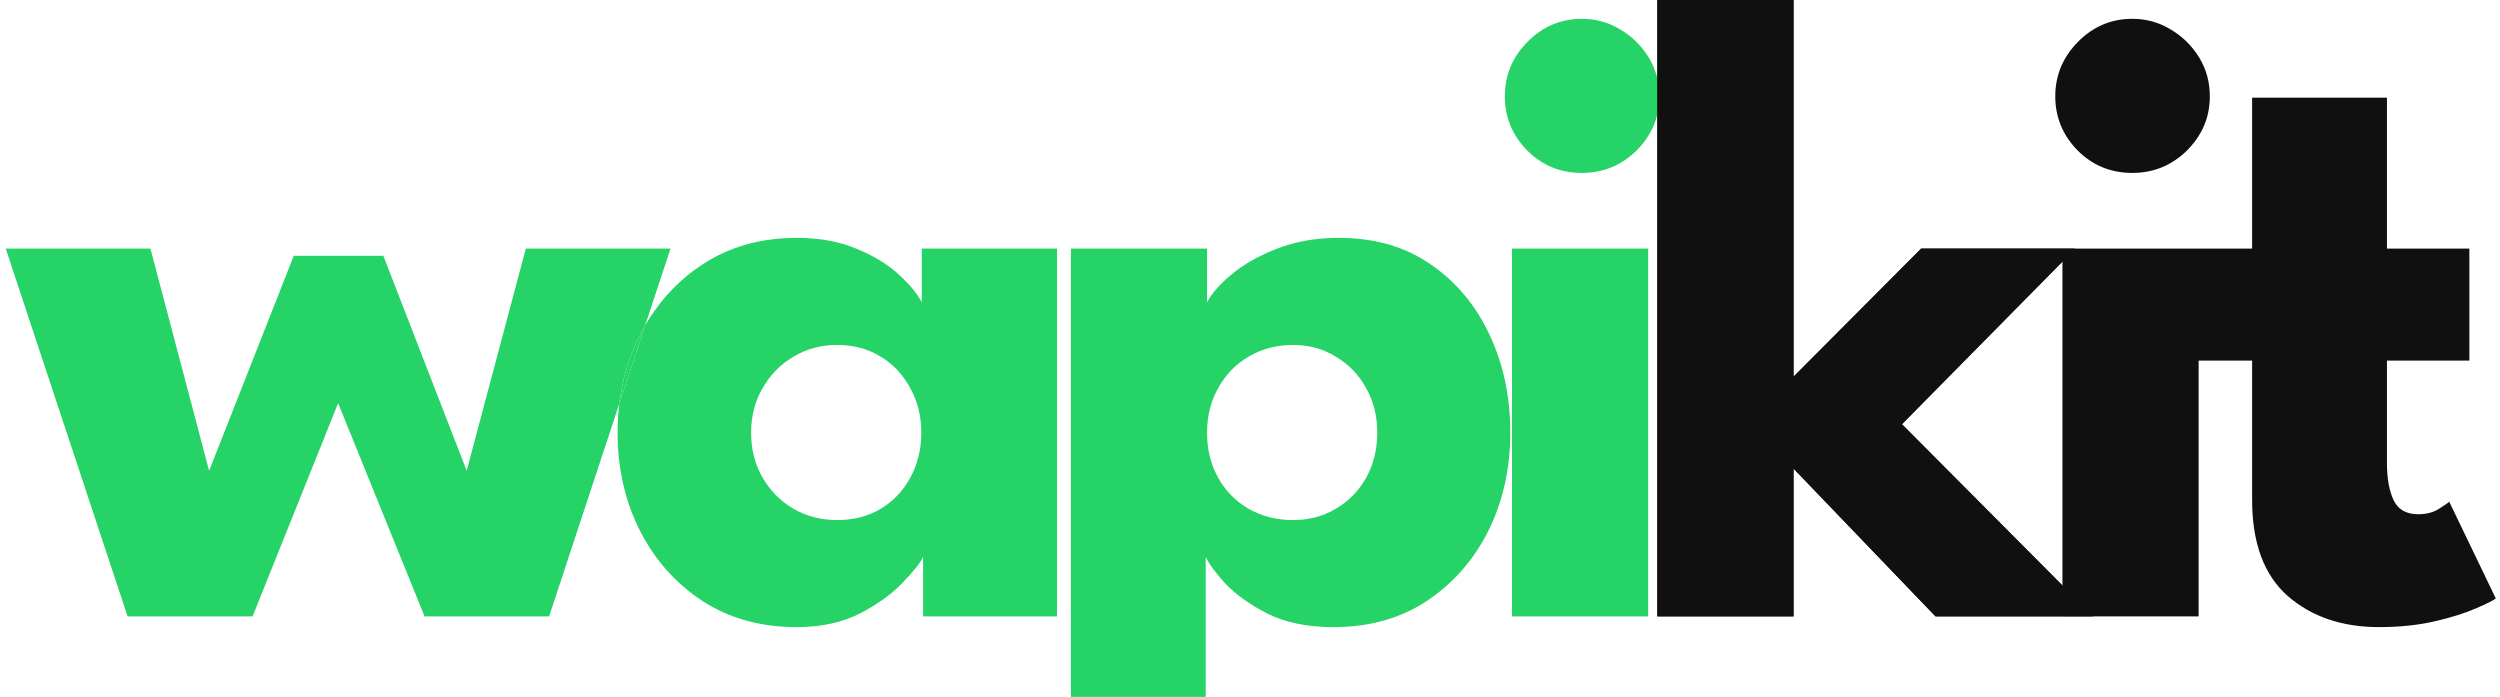
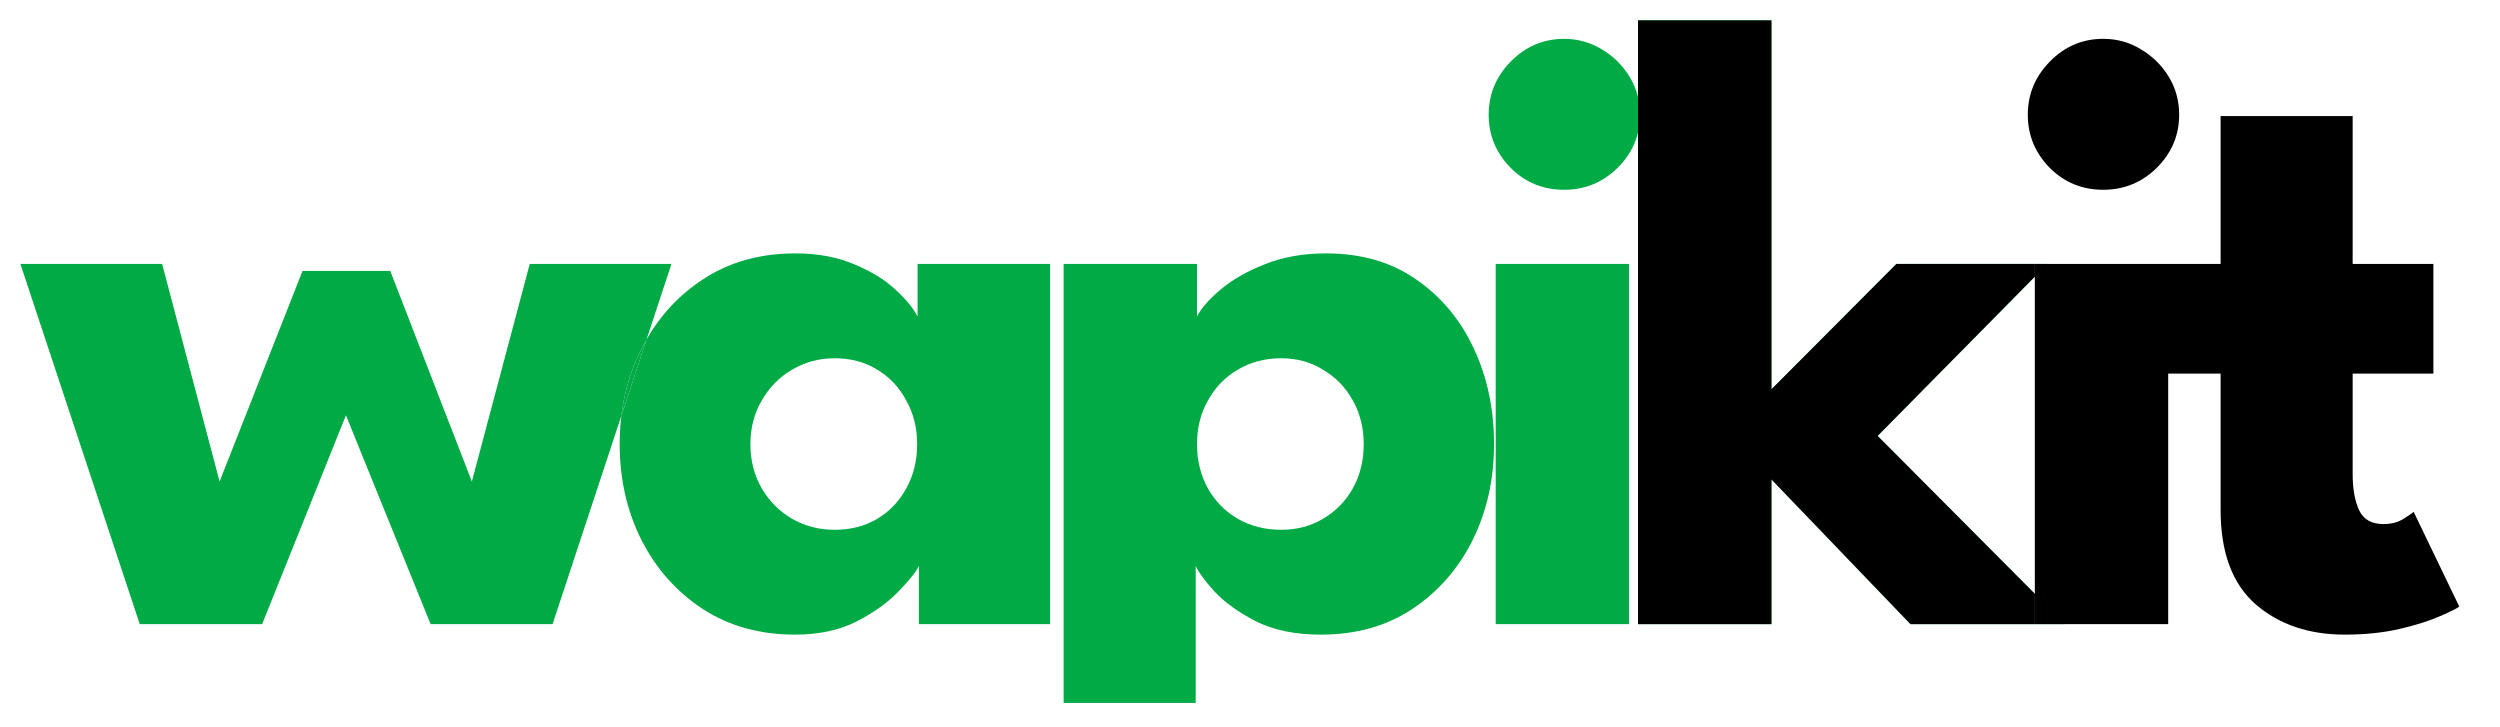
- <svg xmlns="http://www.w3.org/2000/svg" width="287" height="80" viewBox="0 0 287 80" fill="none">
-   <path d="M138.415 80H122.937V28.542H138.569V34.712C139.049 33.753 139.958 32.707 141.295 31.576C142.666 30.41 144.397 29.416 146.488 28.593C148.614 27.736 151.013 27.308 153.687 27.308C157.801 27.308 161.315 28.319 164.229 30.341C167.177 32.364 169.44 35.072 171.017 38.466C172.594 41.826 173.382 45.563 173.382 49.676C173.382 53.79 172.543 57.544 170.863 60.938C169.183 64.298 166.817 66.989 163.766 69.012C160.75 71 157.184 71.994 153.07 71.994C150.122 71.994 147.602 71.48 145.511 70.451C143.454 69.389 141.826 68.223 140.626 66.955C139.46 65.652 138.723 64.641 138.415 63.921V80ZM158.11 49.676C158.11 47.757 157.681 46.043 156.824 44.534C155.967 42.992 154.802 41.792 153.327 40.935C151.888 40.043 150.259 39.598 148.442 39.598C146.557 39.598 144.86 40.043 143.351 40.935C141.877 41.792 140.712 42.992 139.855 44.534C138.998 46.043 138.569 47.757 138.569 49.676C138.569 51.596 138.998 53.328 139.855 54.87C140.712 56.379 141.877 57.561 143.351 58.418C144.86 59.276 146.557 59.704 148.442 59.704C150.259 59.704 151.888 59.276 153.327 58.418C154.802 57.561 155.967 56.379 156.824 54.87C157.681 53.328 158.11 51.596 158.11 49.676Z" fill="#25D366" />
-   <path d="M173.578 70.76V28.542H189.211V70.76H173.578ZM181.6 19.851C179.132 19.851 177.041 18.994 175.327 17.28C173.613 15.532 172.756 13.458 172.756 11.058C172.756 8.658 173.613 6.584 175.327 4.836C177.075 3.053 179.166 2.162 181.6 2.162C183.212 2.162 184.686 2.573 186.023 3.396C187.36 4.184 188.44 5.247 189.262 6.584C190.085 7.921 190.497 9.412 190.497 11.058C190.497 13.458 189.622 15.532 187.874 17.28C186.126 18.994 184.035 19.851 181.6 19.851Z" fill="#25D366" />
-   <path d="M220.55 28.542H236.769H238.24L218.339 48.7L240.297 70.76H222.196L205.895 53.79V70.76H190.262V0.002H205.895V43.249L220.55 28.542Z" fill="#101010" />
-   <path d="M236.769 28.54H220.551L205.896 43.247V0H190.263V70.758H205.896V53.788L222.197 70.758H236.769V67.213L218.34 48.697L236.769 30.03V28.542V28.54Z" fill="#101010" />
-   <path fill-rule="evenodd" clip-rule="evenodd" d="M252.401 70.76V70.758H252.402V41.395H258.544V57.388C258.544 62.359 259.915 66.044 262.658 68.444C265.4 70.809 268.88 71.992 273.097 71.992C275.462 71.992 277.605 71.769 279.524 71.324C281.444 70.878 283.021 70.381 284.255 69.832C285.524 69.284 286.278 68.907 286.518 68.701L281.17 57.594C281.033 57.731 280.639 58.005 279.987 58.416C279.336 58.828 278.547 59.034 277.622 59.034C276.25 59.034 275.308 58.502 274.793 57.439C274.279 56.342 274.022 54.92 274.022 53.171V41.395H283.484V28.54H274.022V11.21H258.544V28.54H252.402H236.769V28.542H236.768V70.76H252.401ZM251.064 17.28C251.72 16.624 252.253 15.922 252.663 15.174C252.833 14.864 252.981 14.547 253.109 14.222C253.495 13.239 253.688 12.183 253.688 11.056C253.688 9.41 253.276 7.919 252.453 6.582C251.631 5.245 250.551 4.182 249.214 3.394C247.877 2.571 246.403 2.16 244.791 2.16C242.357 2.16 240.266 3.051 238.518 4.834C237.875 5.489 237.353 6.191 236.951 6.938C236.792 7.234 236.652 7.537 236.53 7.848C236.141 8.844 235.946 9.914 235.946 11.058C235.946 13.458 236.803 15.532 238.517 17.28C240.231 18.994 242.322 19.851 244.79 19.851C247.224 19.851 249.316 18.994 251.064 17.28Z" fill="#101010" />
-   <path fill-rule="evenodd" clip-rule="evenodd" d="M105.972 63.921V70.76H121.347V28.542H105.818V34.712C105.338 33.753 104.481 32.707 103.246 31.576C102.012 30.41 100.401 29.416 98.413 28.593C96.424 27.736 94.11 27.308 91.471 27.308C87.357 27.308 83.757 28.319 80.672 30.341C77.919 32.146 75.712 34.496 74.051 37.392L76.972 28.542H60.363L53.575 54.047L44.01 29.364H33.726L24.007 54.047L17.27 28.542H0.661L14.648 70.76H28.995L38.817 46.283L48.741 70.76H63.037L71.1 46.332C70.968 47.418 70.901 48.532 70.901 49.676C70.901 53.79 71.758 57.544 73.472 60.938C75.187 64.298 77.586 66.989 80.672 69.012C83.757 71 87.357 71.994 91.471 71.994C94.213 71.994 96.613 71.48 98.67 70.451C100.727 69.389 102.372 68.206 103.606 66.903C104.875 65.6 105.663 64.606 105.972 63.921ZM71.1 46.332C71.444 43.514 72.235 40.892 73.472 38.466C73.657 38.1 73.85 37.742 74.051 37.392L71.1 46.332ZM87.562 54.87C86.671 53.328 86.225 51.596 86.225 49.676C86.225 47.757 86.671 46.043 87.562 44.534C88.454 42.992 89.636 41.792 91.111 40.935C92.619 40.043 94.282 39.598 96.099 39.598C97.984 39.598 99.647 40.043 101.087 40.935C102.526 41.792 103.658 42.992 104.481 44.534C105.338 46.043 105.766 47.757 105.766 49.676C105.766 51.596 105.338 53.328 104.481 54.87C103.658 56.379 102.526 57.561 101.087 58.418C99.647 59.276 97.984 59.704 96.099 59.704C94.282 59.704 92.619 59.276 91.111 58.418C89.636 57.561 88.454 56.379 87.562 54.87Z" fill="#25D366" />
-   <path d="M73.472 38.466C72.235 40.892 71.444 43.514 71.1 46.332L74.051 37.392C73.85 37.742 73.657 38.1 73.472 38.466Z" fill="#25D366" />
+ <svg xmlns="http://www.w3.org/2000/svg" width="203" height="59" viewBox="0 0 203 59" fill="none">
+   <path d="M97.09 57.079H86.367V21.43H97.197V25.705C97.529 25.04 98.159 24.316 99.085 23.532C100.035 22.725 101.234 22.036 102.683 21.466C104.156 20.872 105.818 20.575 107.671 20.575C110.52 20.575 112.955 21.276 114.974 22.677C117.016 24.078 118.584 25.954 119.676 28.306C120.768 30.633 121.315 33.222 121.315 36.072C121.315 38.922 120.733 41.523 119.569 43.874C118.405 46.201 116.767 48.066 114.653 49.467C112.563 50.844 110.093 51.533 107.243 51.533C105.201 51.533 103.455 51.177 102.006 50.464C100.581 49.728 99.453 48.92 98.622 48.042C97.814 47.139 97.304 46.439 97.09 45.94V57.079ZM110.734 36.072C110.734 34.742 110.437 33.554 109.844 32.509C109.25 31.441 108.442 30.61 107.421 30.016C106.424 29.398 105.296 29.09 104.037 29.09C102.731 29.09 101.555 29.398 100.51 30.016C99.489 30.61 98.681 31.441 98.088 32.509C97.494 33.554 97.197 34.742 97.197 36.072C97.197 37.402 97.494 38.601 98.088 39.67C98.681 40.715 99.489 41.534 100.51 42.128C101.555 42.722 102.731 43.019 104.037 43.019C105.296 43.019 106.424 42.722 107.421 42.128C108.442 41.534 109.25 40.715 109.844 39.67C110.437 38.601 110.734 37.402 110.734 36.072Z" fill="#00AA45" />
+   <path d="M121.451 50.678V21.43H132.28V50.678H121.451ZM127.008 15.41C125.298 15.41 123.849 14.816 122.662 13.628C121.474 12.417 120.881 10.98 120.881 9.318C120.881 7.655 121.474 6.218 122.662 5.007C123.873 3.772 125.322 3.155 127.008 3.155C128.124 3.155 129.145 3.44 130.072 4.01C130.998 4.556 131.746 5.292 132.316 6.218C132.886 7.145 133.171 8.178 133.171 9.318C133.171 10.98 132.565 12.417 131.354 13.628C130.143 14.816 128.694 15.41 127.008 15.41Z" fill="#00AA45" />
+   <path d="M153.991 21.43H165.228H166.246L152.46 35.395L167.671 50.678H155.131L143.838 38.922V50.678H133.009V1.659H143.838V31.619L153.991 21.43Z" fill="#00AA45" />
+   <path d="M165.228 21.429H153.992L143.839 31.617V1.657H133.009V50.677H143.839V38.92L155.132 50.677H165.228V48.221L152.46 35.394L165.228 22.461V21.43V21.429Z" fill="black" />
+   <path fillRule="evenodd" clipRule="evenodd" d="M176.057 50.678V50.677H176.058V30.335H180.313V41.414C180.313 44.858 181.263 47.411 183.163 49.074C185.063 50.712 187.473 51.532 190.394 51.532C192.033 51.532 193.517 51.377 194.847 51.069C196.177 50.76 197.27 50.415 198.125 50.035C199.004 49.655 199.526 49.394 199.692 49.252L195.987 41.557C195.892 41.652 195.619 41.842 195.168 42.127C194.717 42.412 194.171 42.554 193.529 42.554C192.579 42.554 191.926 42.186 191.57 41.45C191.214 40.69 191.036 39.704 191.036 38.493V30.335H197.591V21.429H191.036V9.423H180.313V21.429H176.058H165.228V21.43H165.227V50.678H176.057ZM175.131 13.628C175.585 13.174 175.955 12.687 176.239 12.169C176.356 11.955 176.459 11.735 176.547 11.51C176.815 10.829 176.948 10.097 176.948 9.316C176.948 8.176 176.663 7.143 176.093 6.217C175.523 5.291 174.775 4.555 173.849 4.008C172.923 3.438 171.901 3.153 170.785 3.153C169.099 3.153 167.65 3.771 166.439 5.006C165.994 5.46 165.632 5.946 165.354 6.464C165.243 6.669 165.146 6.879 165.062 7.094C164.792 7.784 164.657 8.525 164.657 9.318C164.657 10.98 165.251 12.417 166.438 13.628C167.626 14.816 169.075 15.41 170.785 15.41C172.471 15.41 173.92 14.816 175.131 13.628Z" fill="black" />
+   <path fillRule="evenodd" clipRule="evenodd" d="M74.614 45.94V50.678H85.266V21.43H74.507V25.705C74.175 25.04 73.581 24.316 72.726 23.532C71.871 22.725 70.755 22.036 69.377 21.466C68 20.872 66.397 20.575 64.568 20.575C61.718 20.575 59.224 21.276 57.087 22.677C55.18 23.927 53.651 25.555 52.5 27.561L54.524 21.43H43.017L38.315 39.1L31.689 22H24.564L17.831 39.1L13.164 21.43H1.657L11.347 50.678H21.286L28.091 33.721L34.966 50.678H44.87L50.456 33.755C50.364 34.507 50.318 35.279 50.318 36.072C50.318 38.922 50.912 41.523 52.099 43.874C53.287 46.201 54.949 48.066 57.087 49.467C59.224 50.844 61.718 51.533 64.568 51.533C66.468 51.533 68.13 51.177 69.555 50.464C70.981 49.728 72.121 48.909 72.975 48.006C73.854 47.104 74.4 46.415 74.614 45.94ZM50.456 33.755C50.694 31.802 51.242 29.986 52.099 28.306C52.227 28.052 52.361 27.804 52.5 27.561L50.456 33.755ZM61.861 39.67C61.243 38.601 60.934 37.402 60.934 36.072C60.934 34.742 61.243 33.554 61.861 32.509C62.478 31.441 63.297 30.61 64.319 30.016C65.364 29.398 66.516 29.09 67.774 29.09C69.081 29.09 70.232 29.398 71.23 30.016C72.227 30.61 73.011 31.441 73.581 32.509C74.175 33.554 74.472 34.742 74.472 36.072C74.472 37.402 74.175 38.601 73.581 39.67C73.011 40.715 72.227 41.534 71.23 42.128C70.232 42.722 69.081 43.019 67.774 43.019C66.516 43.019 65.364 42.722 64.319 42.128C63.297 41.534 62.478 40.715 61.861 39.67Z" fill="#00AA45" />
+   <path d="M52.099 28.306C51.242 29.986 50.694 31.802 50.456 33.755L52.5 27.561C52.361 27.804 52.227 28.052 52.099 28.306Z" fill="#00AA45" />
</svg>
